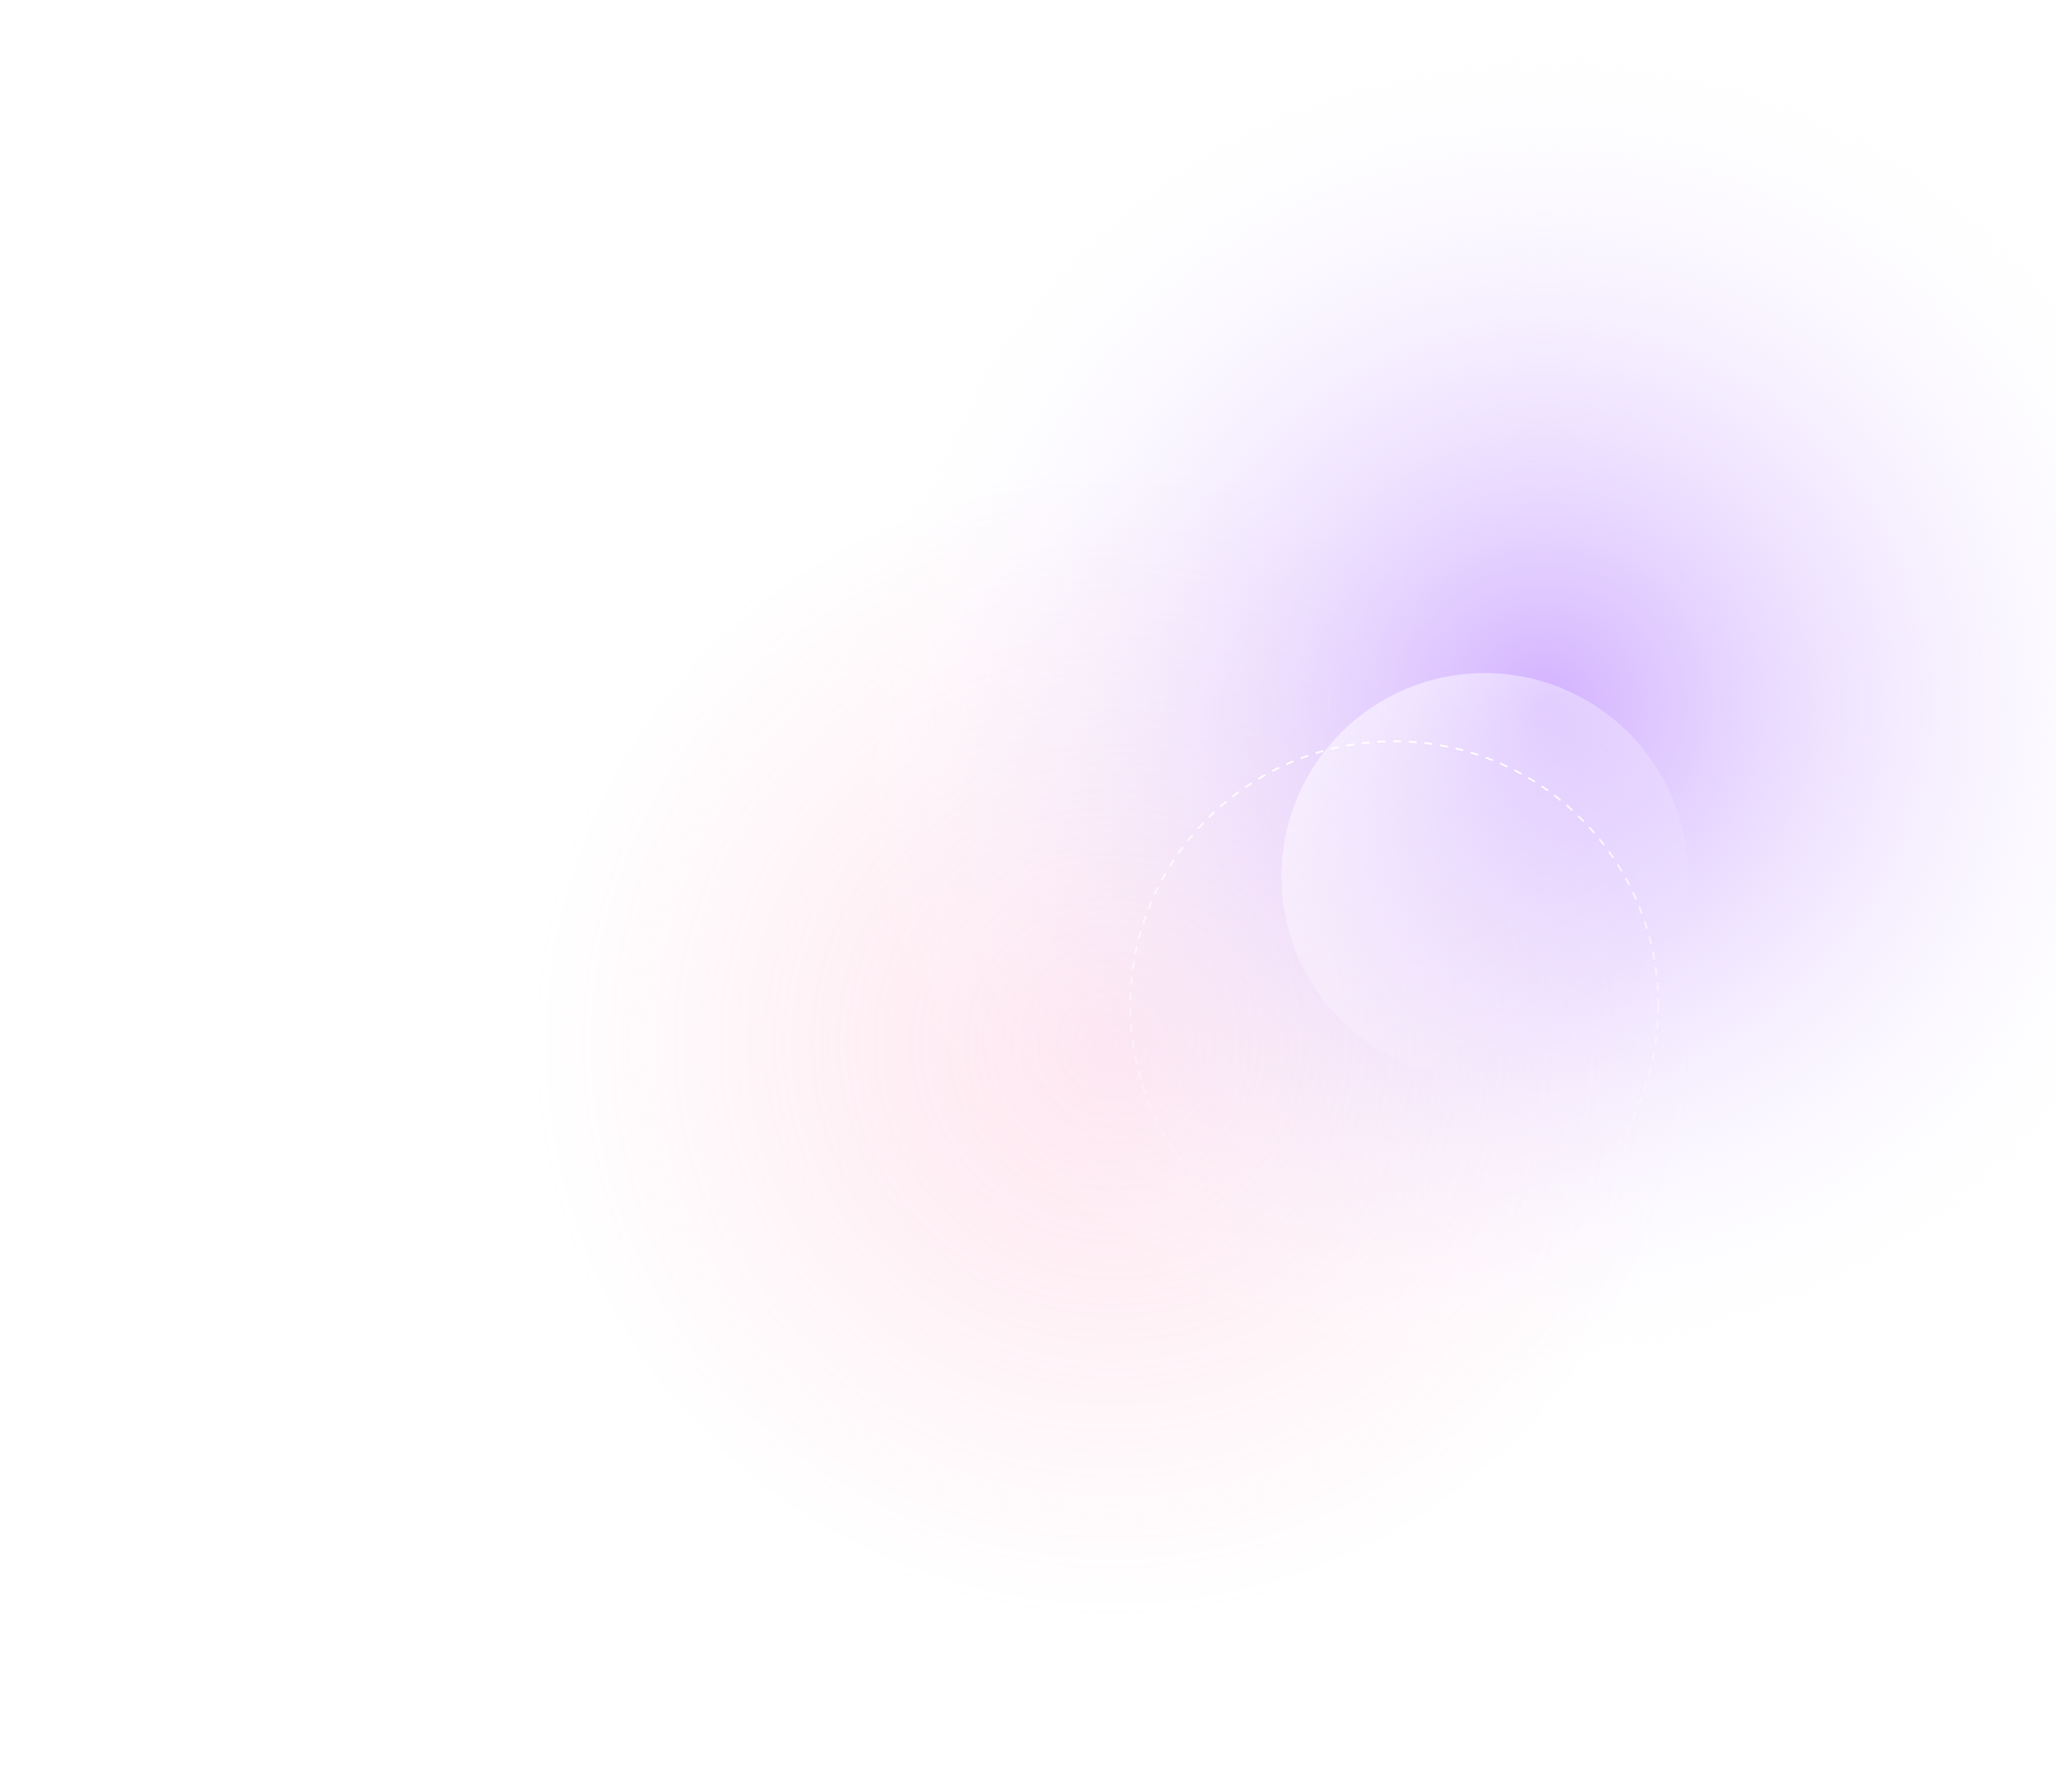
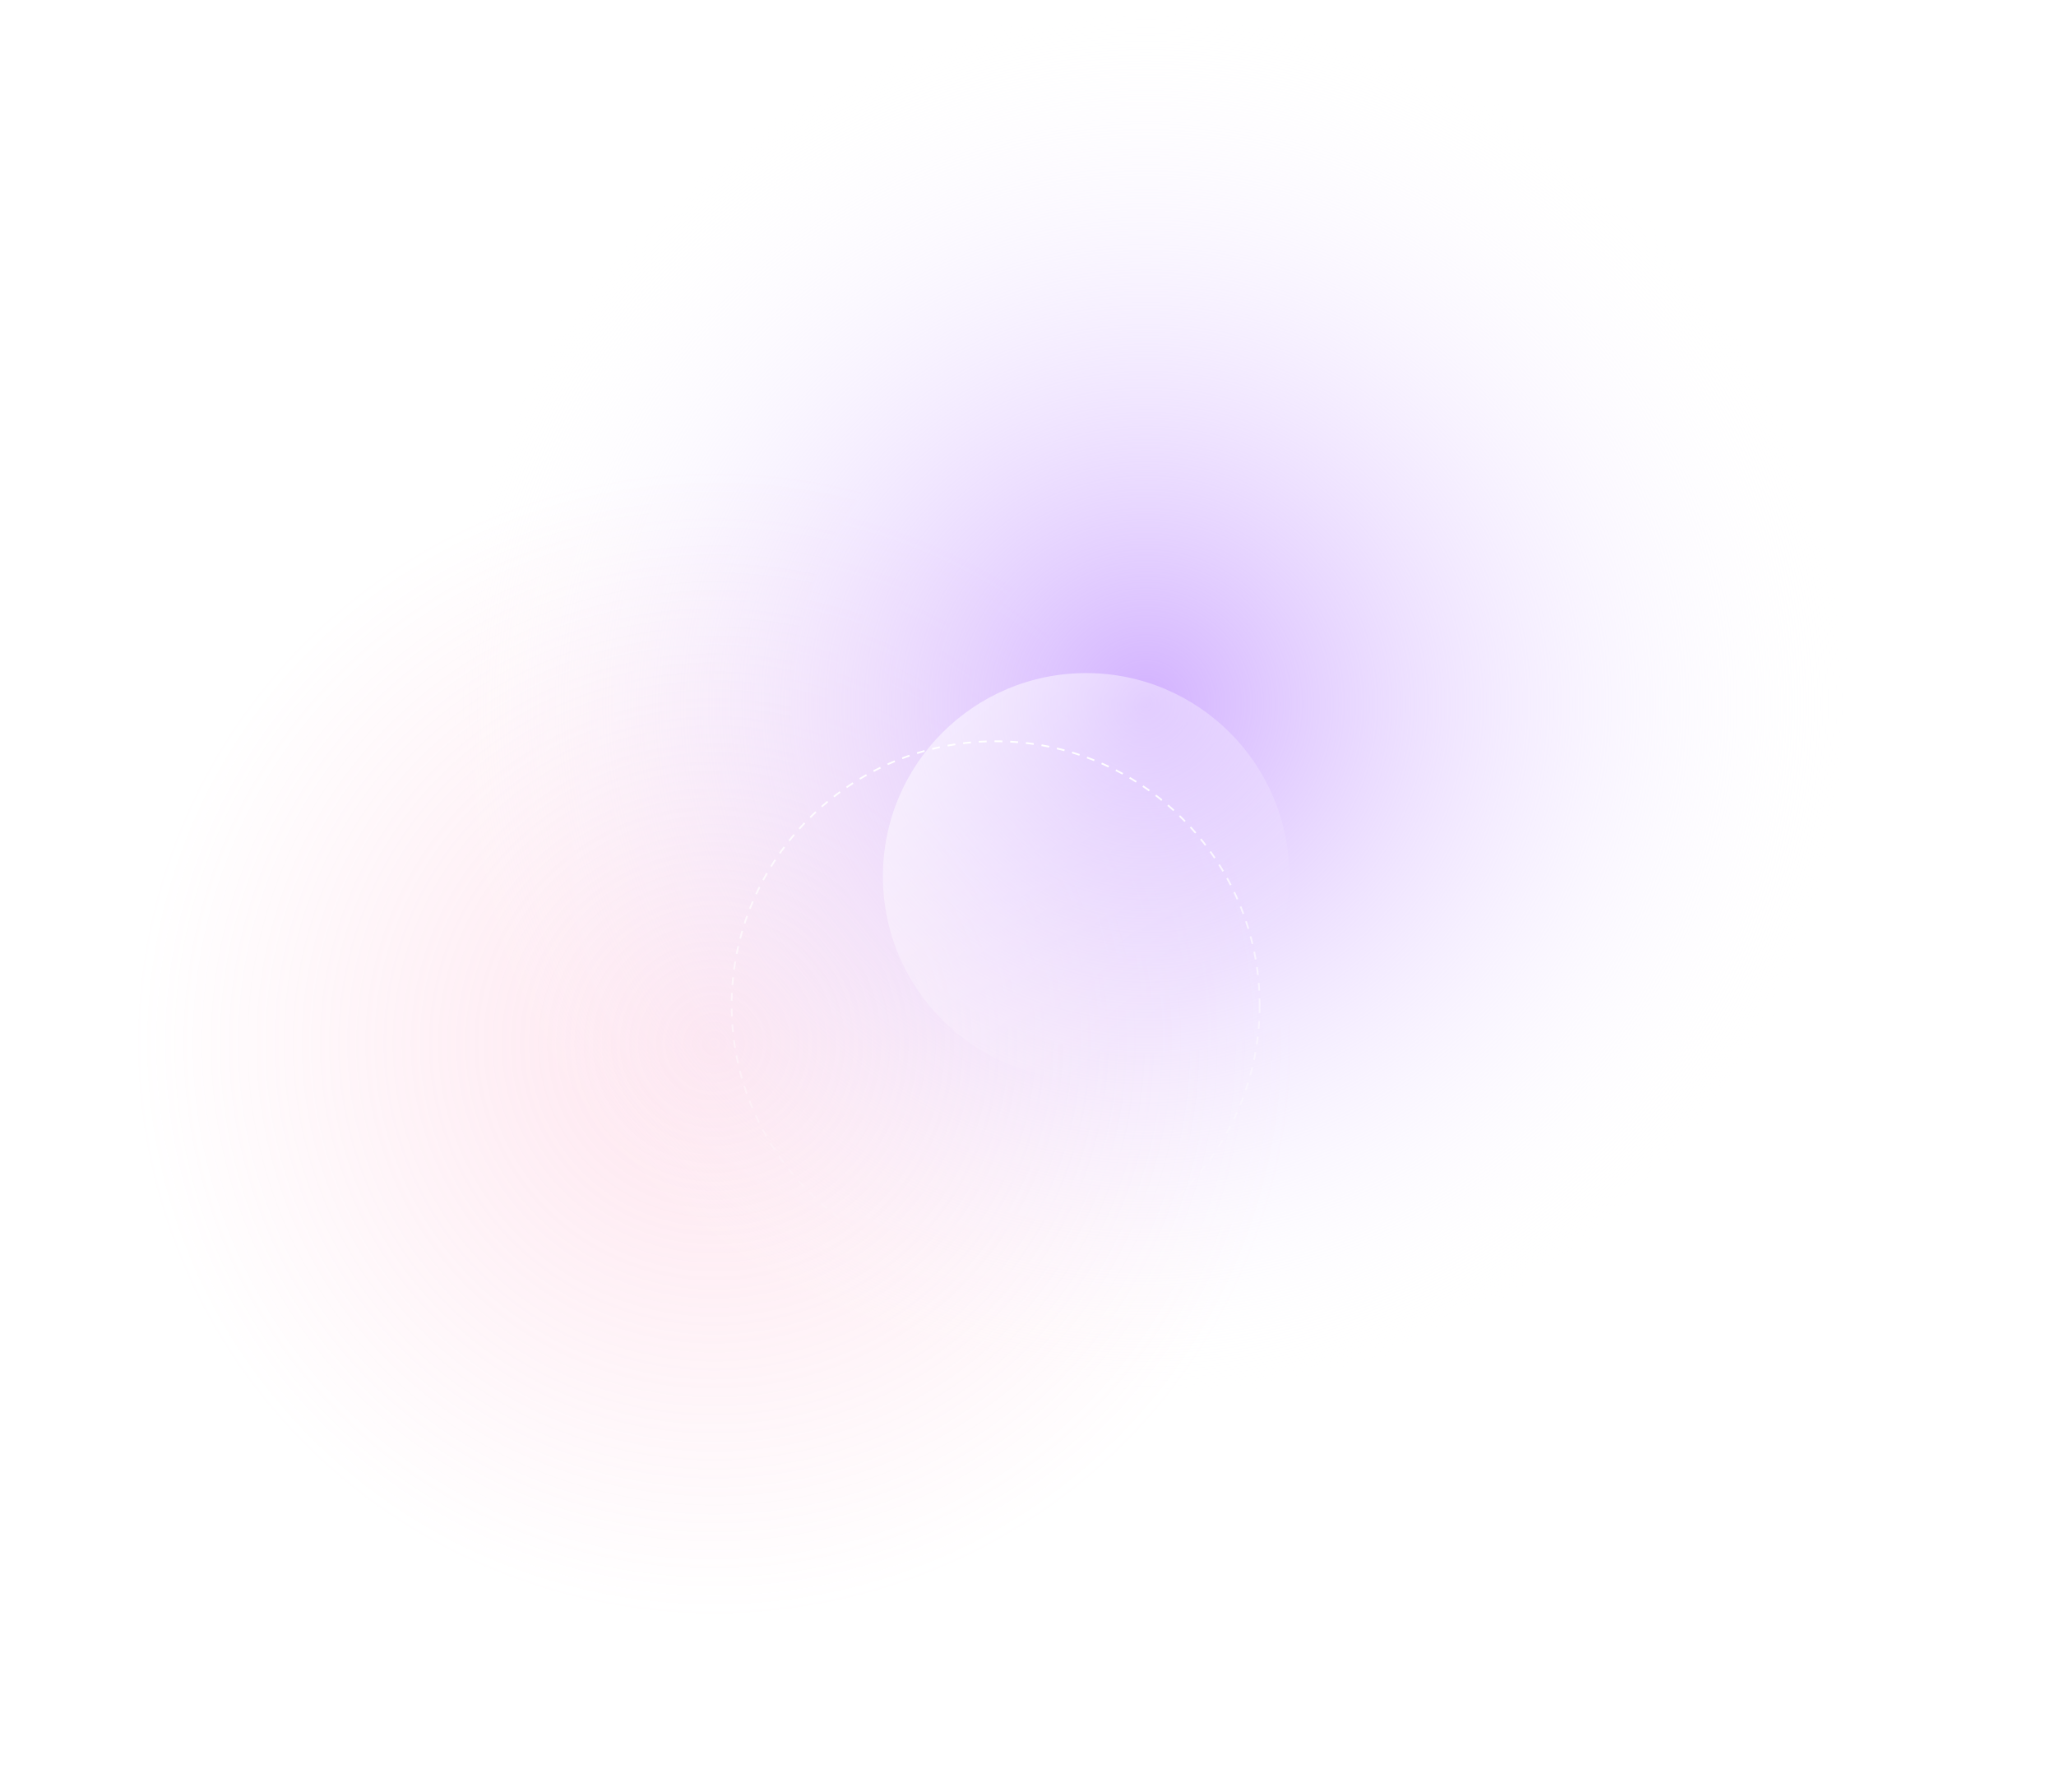
- <svg xmlns="http://www.w3.org/2000/svg" width="2352" height="2050" viewBox="0 0 1440 2050" fill="none">
+ <svg xmlns="http://www.w3.org/2000/svg" width="2352" height="2050" viewBox="0 0 2352 2050" fill="none">
  <ellipse opacity="0.25" cx="817" cy="1241" rx="817" ry="809" fill="url(#paint0_radial_73_3778)" />
  <ellipse cx="1311" cy="805.5" rx="813" ry="805.5" fill="url(#paint1_radial_73_3778)" />
  <circle cx="1139" cy="1150" r="302" stroke="url(#paint2_linear_73_3778)" stroke-width="2" stroke-dasharray="9 9" />
  <circle cx="1242.5" cy="1002.5" r="232.5" fill="url(#paint3_linear_73_3778)" />
  <defs>
    <radialGradient id="paint0_radial_73_3778" cx="0" cy="0" r="1" gradientUnits="userSpaceOnUse" gradientTransform="translate(817 1193.61) rotate(90) scale(656.389 662.88)">
      <stop stop-color="#FC97BF" />
      <stop offset="1" stop-color="#FC97BF" stop-opacity="0" />
    </radialGradient>
    <radialGradient id="paint1_radial_73_3778" cx="0" cy="0" r="1" gradientUnits="userSpaceOnUse" gradientTransform="translate(1311 805.5) rotate(90) scale(805.5 813)">
      <stop stop-color="#D2B1FF" />
      <stop offset="1" stop-color="white" stop-opacity="0" />
    </radialGradient>
    <linearGradient id="paint2_linear_73_3778" x1="1139" y1="847" x2="1139" y2="1453" gradientUnits="userSpaceOnUse">
      <stop stop-color="white" />
      <stop offset="1" stop-color="white" stop-opacity="0" />
    </linearGradient>
    <linearGradient id="paint3_linear_73_3778" x1="746" y1="598.5" x2="1242.5" y2="1235" gradientUnits="userSpaceOnUse">
      <stop stop-color="white" />
      <stop offset="1" stop-color="white" stop-opacity="0" />
    </linearGradient>
  </defs>
</svg>
